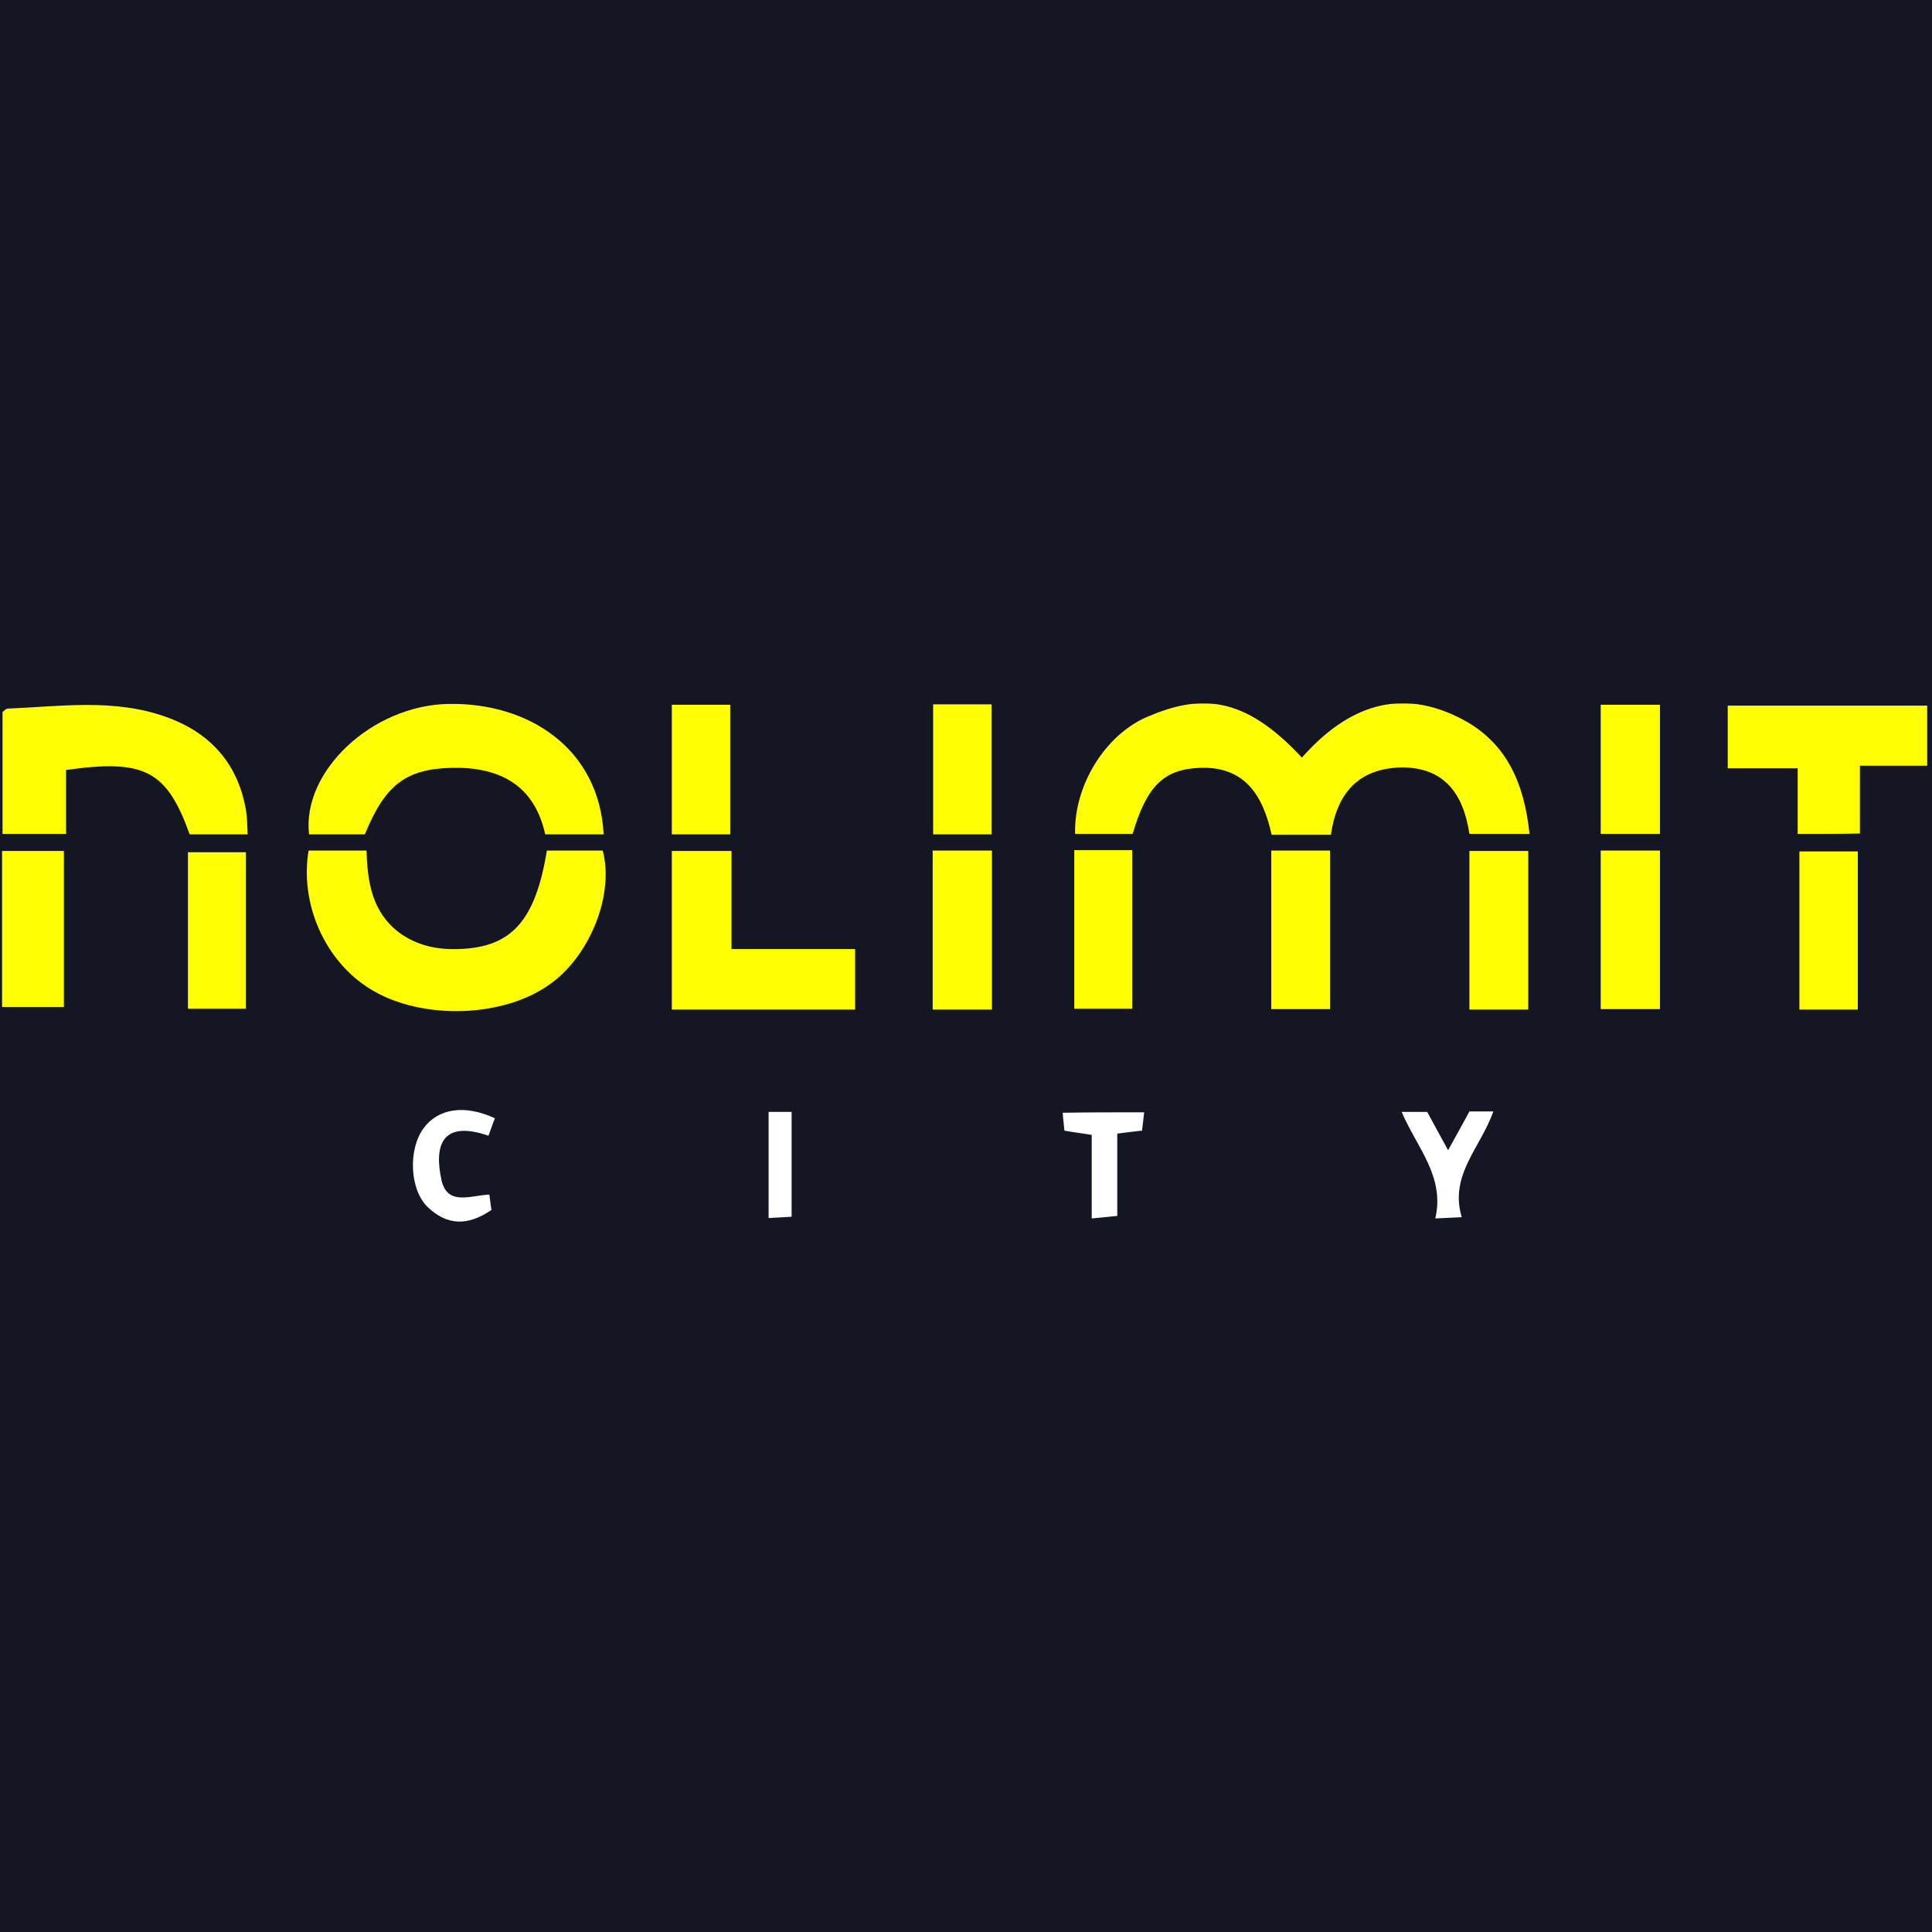
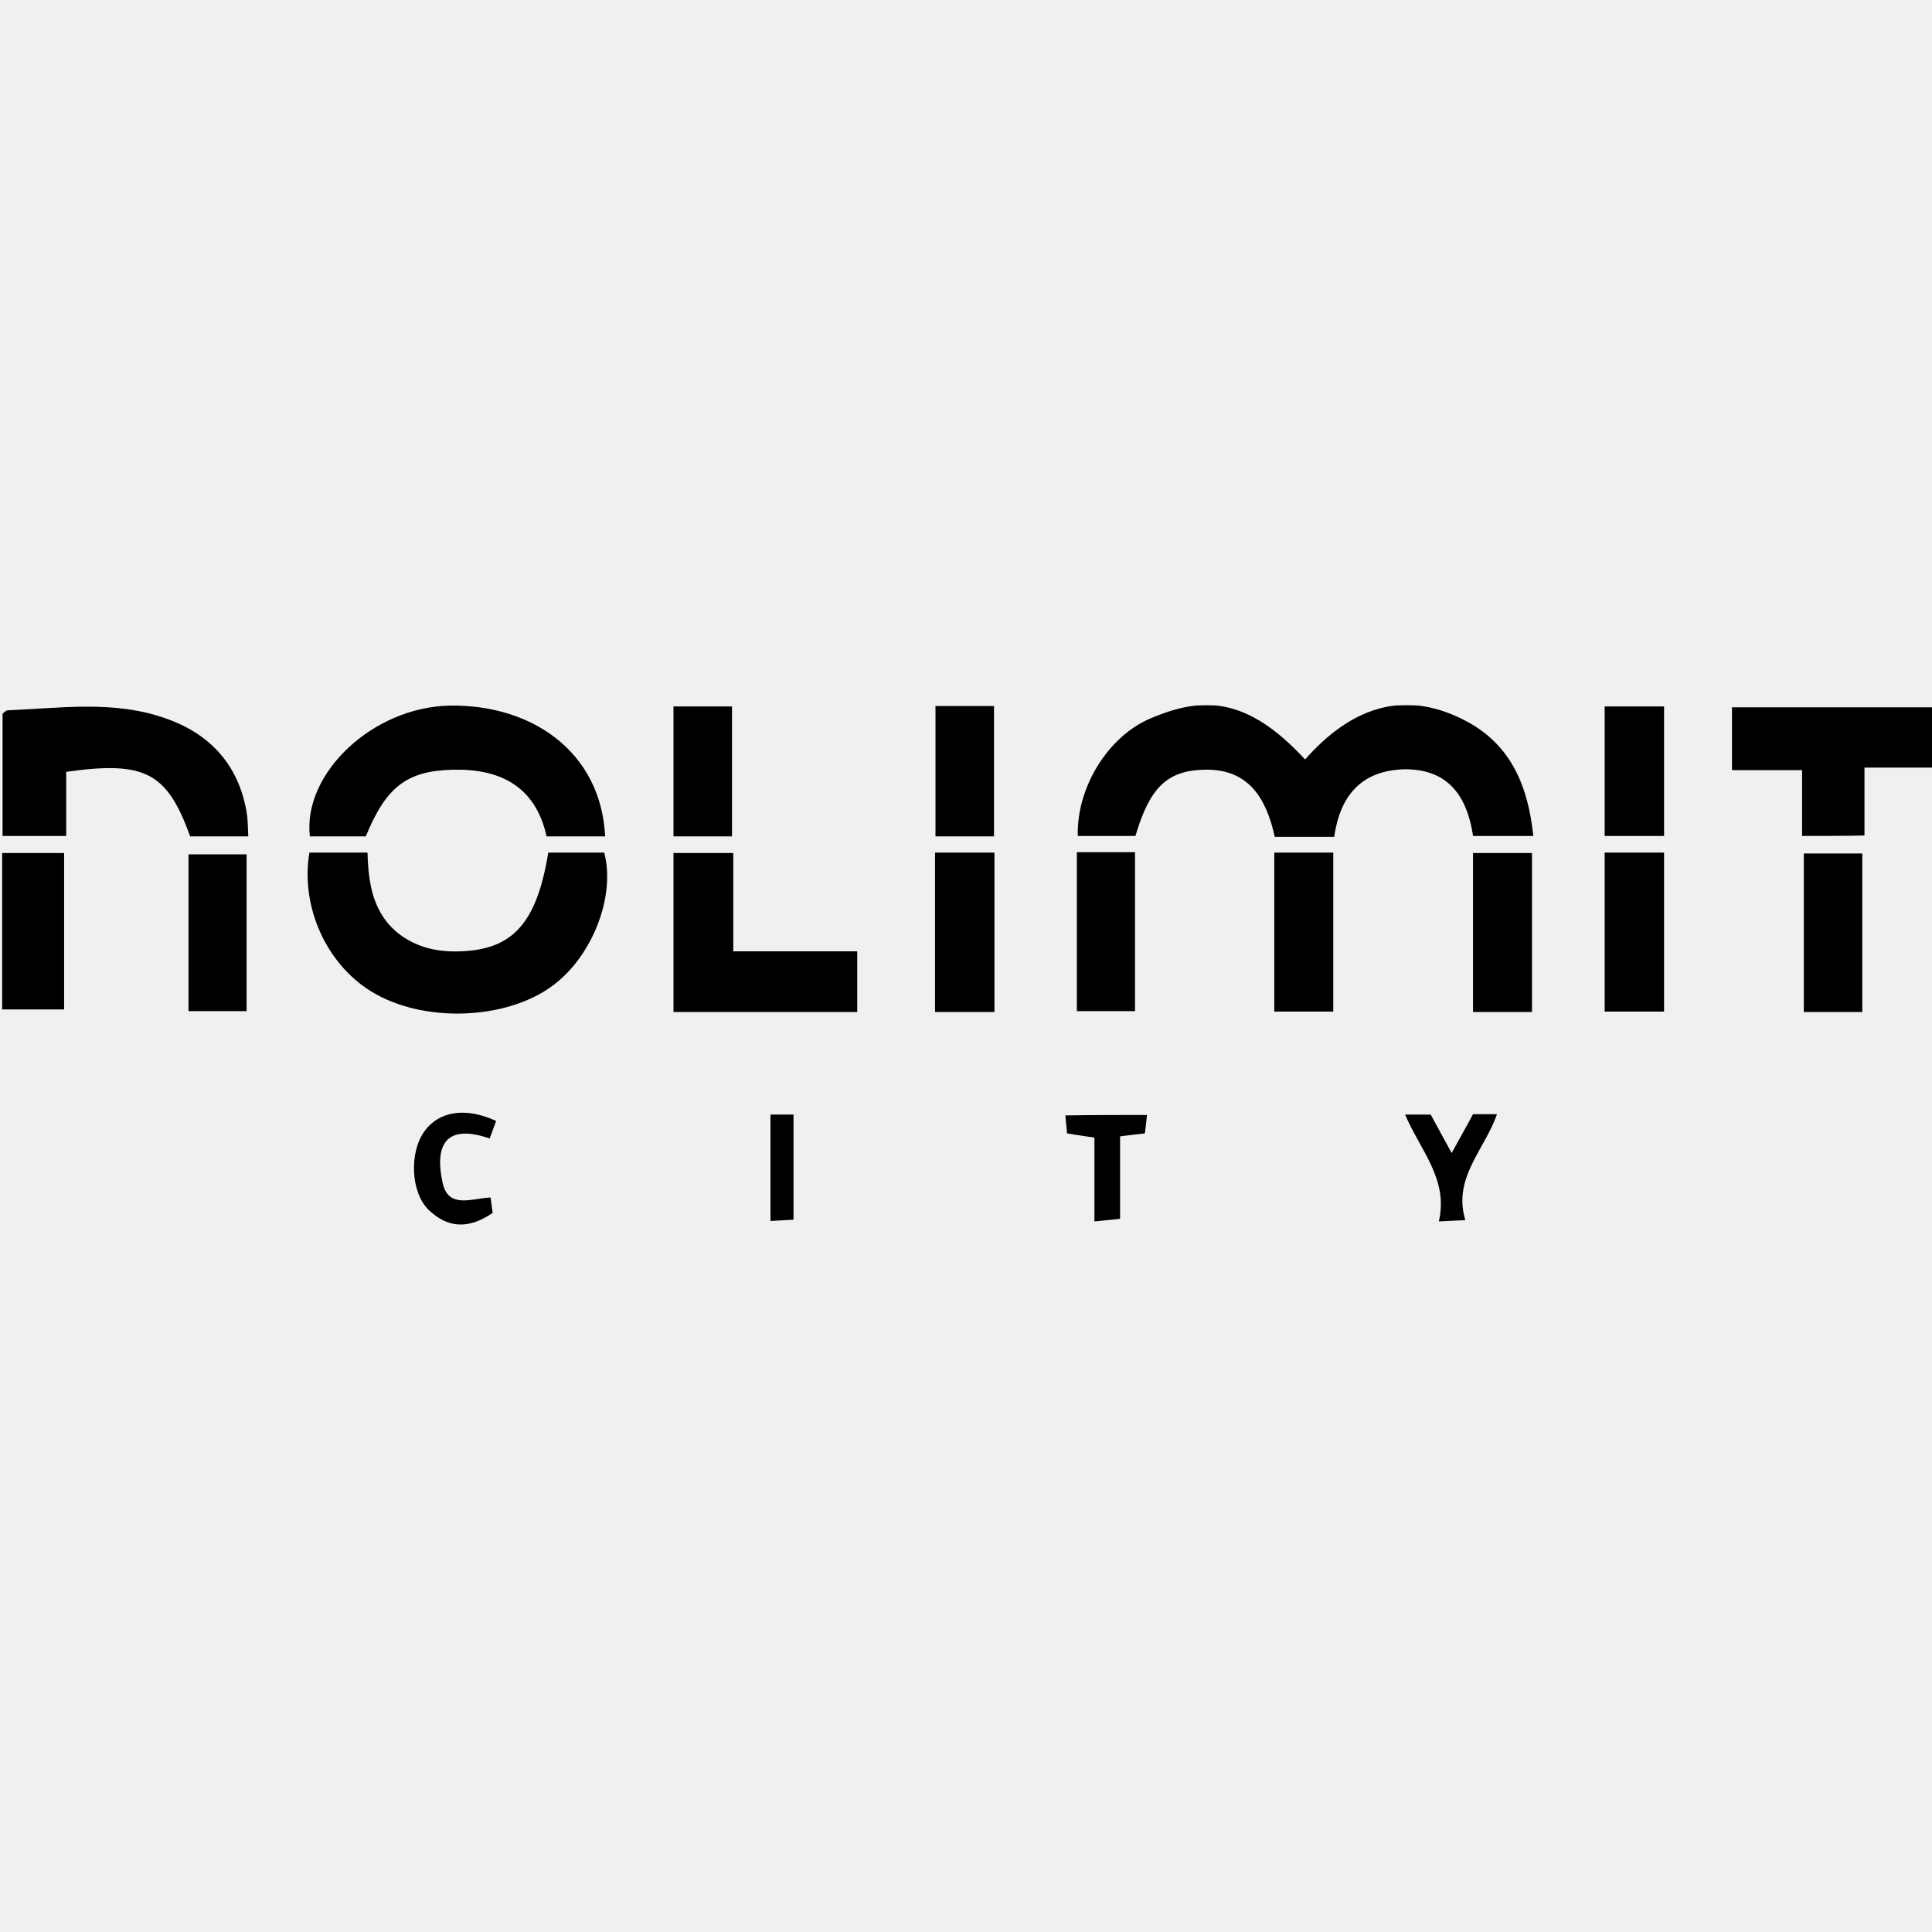
- <svg xmlns="http://www.w3.org/2000/svg" width="69" height="69" viewBox="0 0 69 69" fill="none">
-   <g id="1">
-     <g id="desktop-main">
-       <g id="LeadingProviders">
-         <g id="Frame 2135557702 â Desktop">
-           <g id="Slider-Track-Wrapper" clip-path="url(#clip0_0_1)">
-             <g id="Row-1">
-               <g id="Badge-Nolimit">
-                 <g id="Circle">
-                   <rect x="-21" y="-21" width="110.833" height="110.833" rx="55.417" fill="#151624" />
-                   <rect x="-21" y="-21" width="110.833" height="110.833" rx="55.417" stroke="#282936" stroke-width="1.167" />
-                   <g id="NOLIMIT-CITY 1" clip-path="url(#clip1_0_1)">
-                     <g id="Clip path group">
-                       <mask id="mask0_0_1" style="mask-type:luminance" maskUnits="userSpaceOnUse" x="-1" y="25" width="70" height="19">
-                         <g id="clip0_2311_44543">
-                           <path id="Vector" d="M68.831 25.125H-0.002V43.639H68.831V25.125Z" fill="white" />
-                         </g>
-                       </mask>
-                       <g mask="url(#mask0_0_1)">
-                         <g id="Group">
-                           <path id="Vector_2" d="M47.531 29.814C46.77 29.814 46.115 29.814 45.415 29.814C45.11 28.428 44.471 27.362 42.857 27.423C41.563 27.469 40.953 28.078 40.451 29.783C39.766 29.783 39.081 29.783 38.396 29.783C38.35 28.047 39.477 26.235 40.984 25.596C42.842 24.804 44.41 24.804 46.496 27.058C48.094 25.246 49.997 24.485 52.281 25.718C53.849 26.57 54.443 28.032 54.626 29.783C53.88 29.783 53.21 29.783 52.479 29.783C52.266 28.367 51.596 27.393 50.028 27.408C48.49 27.454 47.744 28.352 47.531 29.814Z" fill="#FFFE00" />
-                           <path id="Vector_3" d="M11.02 30.377C11.675 30.377 12.345 30.377 13.091 30.377C13.121 31.504 13.289 32.569 14.248 33.3C14.888 33.772 15.618 33.925 16.395 33.894C18.268 33.833 19.12 32.889 19.531 30.377C20.186 30.377 20.856 30.377 21.526 30.377C21.937 31.93 21.099 34.062 19.714 35.097C18.039 36.361 15.055 36.452 13.228 35.325C11.614 34.336 10.701 32.295 11.02 30.377Z" fill="#FFFE00" />
-                           <path id="Vector_4" d="M21.558 29.798C20.888 29.798 20.203 29.798 19.472 29.798C19.076 28.002 17.797 27.378 16.107 27.423C14.478 27.469 13.747 28.047 13.031 29.798C12.377 29.798 11.707 29.798 11.037 29.798C10.778 27.56 13.275 25.185 16.031 25.139C18.909 25.094 21.405 26.753 21.558 29.798Z" fill="#FFFE00" />
-                           <path id="Vector_5" d="M2.359 27.499C2.359 28.26 2.359 28.991 2.359 29.783C1.582 29.783 0.867 29.783 0.09 29.783C0.09 28.306 0.09 26.875 0.09 25.428C0.151 25.383 0.212 25.307 0.273 25.307C2.161 25.23 4.064 24.941 5.906 25.596C7.474 26.144 8.494 27.24 8.784 28.93C8.829 29.189 8.829 29.478 8.845 29.798C8.099 29.798 7.429 29.798 6.774 29.798C5.952 27.514 5.16 27.103 2.359 27.499Z" fill="#FFFE00" />
-                           <path id="Vector_6" d="M30.54 36.056C28.348 36.056 26.201 36.056 23.993 36.056C23.993 34.168 23.993 32.325 23.993 30.392C24.663 30.392 25.333 30.392 26.125 30.392C26.125 31.534 26.125 32.676 26.125 33.894C27.662 33.894 29.063 33.894 30.54 33.894C30.54 34.625 30.54 35.294 30.54 36.056Z" fill="#FFFE00" />
-                           <path id="Vector_7" d="M64.202 29.783C64.202 29.007 64.202 28.276 64.202 27.439C63.349 27.439 62.558 27.439 61.705 27.439C61.705 26.632 61.705 25.947 61.705 25.2C64.111 25.2 66.471 25.2 68.891 25.2C68.891 25.931 68.891 26.586 68.891 27.347C68.099 27.347 67.308 27.347 66.425 27.347C66.425 28.215 66.425 28.961 66.425 29.768C65.663 29.783 64.994 29.783 64.202 29.783Z" fill="#FFFE00" />
-                           <path id="Vector_8" d="M54.58 36.056C53.879 36.056 53.225 36.056 52.478 36.056C52.478 34.183 52.478 32.325 52.478 30.392C53.149 30.392 53.834 30.392 54.58 30.392C54.58 32.295 54.58 34.153 54.58 36.056Z" fill="#FFFE00" />
-                           <path id="Vector_9" d="M57.168 30.377C57.868 30.377 58.538 30.377 59.284 30.377C59.284 32.265 59.284 34.138 59.284 36.041C58.568 36.041 57.899 36.041 57.168 36.041C57.168 34.153 57.168 32.295 57.168 30.377Z" fill="#FFFE00" />
-                           <path id="Vector_10" d="M0.074 30.392C0.82 30.392 1.521 30.392 2.282 30.392C2.282 32.249 2.282 34.092 2.282 35.965C1.536 35.965 0.82 35.965 0.074 35.965C0.074 34.092 0.074 32.31 0.074 30.392Z" fill="#FFFE00" />
-                           <path id="Vector_11" d="M35.427 36.056C34.696 36.056 34.026 36.056 33.31 36.056C33.31 34.153 33.31 32.295 33.31 30.377C34.026 30.377 34.696 30.377 35.427 30.377C35.427 32.25 35.427 34.107 35.427 36.056Z" fill="#FFFE00" />
-                           <path id="Vector_12" d="M47.502 30.377C47.502 32.311 47.502 34.153 47.502 36.041C46.786 36.041 46.132 36.041 45.401 36.041C45.401 34.138 45.401 32.28 45.401 30.377C46.117 30.377 46.786 30.377 47.502 30.377Z" fill="#FFFE00" />
-                           <path id="Vector_13" d="M38.367 30.362C39.098 30.362 39.737 30.362 40.437 30.362C40.437 32.265 40.437 34.122 40.437 36.025C39.752 36.025 39.083 36.025 38.367 36.025C38.367 34.153 38.367 32.31 38.367 30.362Z" fill="#FFFE00" />
-                           <path id="Vector_14" d="M66.35 36.056C65.634 36.056 64.995 36.056 64.264 36.056C64.264 34.198 64.264 32.341 64.264 30.407C64.934 30.407 65.619 30.407 66.35 30.407C66.35 32.28 66.35 34.107 66.35 36.056Z" fill="#FFFE00" />
-                           <path id="Vector_15" d="M6.712 30.438C7.428 30.438 8.082 30.438 8.783 30.438C8.783 32.311 8.783 34.138 8.783 36.026C8.113 36.026 7.443 36.026 6.712 36.026C6.712 34.199 6.712 32.356 6.712 30.438Z" fill="#FFFE00" />
-                           <path id="Vector_16" d="M23.993 25.17C24.709 25.17 25.348 25.17 26.079 25.17C26.079 26.707 26.079 28.23 26.079 29.798C25.394 29.798 24.724 29.798 23.993 29.798C23.993 28.26 23.993 26.738 23.993 25.17Z" fill="#FFFE00" />
-                           <path id="Vector_17" d="M57.168 29.783C57.168 28.23 57.168 26.738 57.168 25.17C57.899 25.17 58.553 25.17 59.284 25.17C59.284 26.723 59.284 28.215 59.284 29.783C58.599 29.783 57.929 29.783 57.168 29.783Z" fill="#FFFE00" />
-                           <path id="Vector_18" d="M33.326 29.798C33.326 28.215 33.326 26.707 33.326 25.154C34.042 25.154 34.697 25.154 35.412 25.154C35.412 26.707 35.412 28.23 35.412 29.798C34.712 29.798 34.042 29.798 33.326 29.798Z" fill="#FFFE00" />
-                           <path id="Vector_19" d="M17.674 39.938C17.598 40.151 17.522 40.334 17.446 40.562C15.817 39.999 15.482 40.867 15.771 42.161C15.985 43.074 16.807 42.694 17.477 42.663C17.507 42.861 17.522 43.044 17.553 43.212C16.685 43.805 15.954 43.76 15.269 43.105C14.63 42.481 14.569 41.05 15.132 40.288C15.65 39.588 16.593 39.436 17.674 39.938Z" fill="white" />
-                           <path id="Vector_20" d="M50.972 39.71C51.2 40.137 51.444 40.578 51.718 41.08C51.992 40.578 52.236 40.152 52.48 39.695C52.754 39.695 52.997 39.695 53.332 39.695C52.891 40.974 51.749 41.964 52.206 43.471C51.84 43.486 51.627 43.501 51.261 43.516C51.612 42.009 50.592 40.974 50.059 39.71C50.409 39.71 50.668 39.71 50.972 39.71Z" fill="white" />
-                           <path id="Vector_21" d="M40.863 39.725C40.832 39.984 40.817 40.167 40.786 40.38C40.497 40.41 40.253 40.441 39.903 40.486C39.903 41.43 39.903 42.374 39.903 43.425C39.568 43.456 39.325 43.486 38.99 43.516C38.99 42.481 38.99 41.522 38.99 40.532C38.624 40.471 38.35 40.441 38.015 40.38C38 40.182 37.969 39.984 37.954 39.741C38.913 39.725 39.842 39.725 40.863 39.725Z" fill="white" />
-                           <path id="Vector_22" d="M27.45 39.71C27.739 39.71 27.968 39.71 28.272 39.71C28.272 40.943 28.272 42.161 28.272 43.455C28.013 43.47 27.77 43.486 27.45 43.501C27.45 42.191 27.45 40.974 27.45 39.71Z" fill="white" />
-                         </g>
-                       </g>
-                     </g>
-                   </g>
-                 </g>
-               </g>
-             </g>
-           </g>
+ <svg xmlns="http://www.w3.org/2000/svg" width="44" height="44" viewBox="0 0 44 44" fill="none">
+   <g id="NOLIMIT-CITY 1">
+     <g id="Clip path group">
+       <mask id="mask0_0_1" style="mask-type:luminance" maskUnits="userSpaceOnUse" x="0" y="16" width="44" height="12">
+         <g id="clip0_2311_44543">
+           <path id="Vector" d="M44 16.06H0V27.895H44V16.06Z" fill="white" />
+         </g>
+       </mask>
+       <g mask="url(#mask0_0_1)">
+         <g id="Group">
+           <path id="Vector_2" d="M30.385 19.058C29.898 19.058 29.48 19.058 29.032 19.058C28.837 18.172 28.429 17.491 27.397 17.53C26.57 17.559 26.181 17.948 25.859 19.038C25.421 19.038 24.984 19.038 24.546 19.038C24.516 17.929 25.237 16.77 26.2 16.362C27.387 15.856 28.39 15.856 29.723 17.296C30.745 16.138 31.962 15.651 33.422 16.439C34.424 16.985 34.803 17.919 34.92 19.038C34.443 19.038 34.015 19.038 33.548 19.038C33.412 18.133 32.983 17.51 31.981 17.52C30.998 17.549 30.521 18.123 30.385 19.058Z" fill="black" />
+           <path id="Vector_3" d="M7.046 19.418C7.465 19.418 7.893 19.418 8.37 19.418C8.389 20.138 8.496 20.819 9.109 21.286C9.518 21.588 9.985 21.685 10.482 21.666C11.679 21.627 12.224 21.024 12.486 19.418C12.905 19.418 13.333 19.418 13.761 19.418C14.024 20.41 13.489 21.773 12.603 22.435C11.533 23.243 9.625 23.301 8.457 22.581C7.426 21.948 6.842 20.644 7.046 19.418Z" fill="black" />
+           <path id="Vector_4" d="M13.782 19.048C13.353 19.048 12.915 19.048 12.448 19.048C12.195 17.899 11.378 17.5 10.297 17.53C9.256 17.559 8.789 17.929 8.331 19.048C7.913 19.048 7.485 19.048 7.057 19.048C6.891 17.617 8.487 16.099 10.249 16.07C12.088 16.041 13.684 17.101 13.782 19.048Z" fill="black" />
+           <path id="Vector_5" d="M1.508 17.578C1.508 18.065 1.508 18.532 1.508 19.038C1.012 19.038 0.555 19.038 0.058 19.038C0.058 18.094 0.058 17.179 0.058 16.255C0.097 16.225 0.136 16.177 0.175 16.177C1.382 16.128 2.599 15.943 3.776 16.362C4.779 16.712 5.431 17.413 5.616 18.493C5.645 18.659 5.645 18.843 5.654 19.048C5.178 19.048 4.749 19.048 4.331 19.048C3.805 17.588 3.299 17.325 1.508 17.578Z" fill="black" />
+           <path id="Vector_6" d="M19.523 23.048C18.121 23.048 16.749 23.048 15.338 23.048C15.338 21.841 15.338 20.663 15.338 19.427C15.766 19.427 16.194 19.427 16.7 19.427C16.7 20.157 16.7 20.887 16.7 21.666C17.683 21.666 18.578 21.666 19.523 21.666C19.523 22.133 19.523 22.561 19.523 23.048Z" fill="black" />
+           <path id="Vector_7" d="M41.041 19.038C41.041 18.542 41.041 18.075 41.041 17.539C40.496 17.539 39.99 17.539 39.445 17.539C39.445 17.023 39.445 16.585 39.445 16.109C40.983 16.109 42.492 16.109 44.039 16.109C44.039 16.576 44.039 16.994 44.039 17.481C43.533 17.481 43.027 17.481 42.462 17.481C42.462 18.036 42.462 18.512 42.462 19.028C41.976 19.038 41.547 19.038 41.041 19.038Z" fill="black" />
+           <path id="Vector_8" d="M34.89 23.048C34.442 23.048 34.024 23.048 33.547 23.048C33.547 21.851 33.547 20.663 33.547 19.427C33.975 19.427 34.413 19.427 34.89 19.427C34.89 20.644 34.89 21.831 34.89 23.048Z" fill="black" />
+           <path id="Vector_9" d="M36.545 19.418C36.992 19.418 37.42 19.418 37.898 19.418C37.898 20.624 37.898 21.822 37.898 23.038C37.44 23.038 37.012 23.038 36.545 23.038C36.545 21.831 36.545 20.644 36.545 19.418Z" fill="black" />
+           <path id="Vector_10" d="M0.049 19.427C0.525 19.427 0.973 19.427 1.46 19.427C1.46 20.615 1.46 21.792 1.46 22.989C0.983 22.989 0.525 22.989 0.049 22.989C0.049 21.792 0.049 20.654 0.049 19.427Z" fill="black" />
+           <path id="Vector_11" d="M22.648 23.048C22.18 23.048 21.752 23.048 21.295 23.048C21.295 21.831 21.295 20.644 21.295 19.418C21.752 19.418 22.18 19.418 22.648 19.418C22.648 20.615 22.648 21.802 22.648 23.048Z" fill="black" />
+           <path id="Vector_12" d="M30.364 19.418C30.364 20.654 30.364 21.831 30.364 23.038C29.907 23.038 29.488 23.038 29.021 23.038C29.021 21.822 29.021 20.634 29.021 19.418C29.479 19.418 29.907 19.418 30.364 19.418Z" fill="black" />
+           <path id="Vector_13" d="M24.525 19.408C24.992 19.408 25.401 19.408 25.849 19.408C25.849 20.624 25.849 21.812 25.849 23.028C25.411 23.028 24.983 23.028 24.525 23.028C24.525 21.831 24.525 20.654 24.525 19.408Z" fill="black" />
+           <path id="Vector_14" d="M42.413 23.048C41.956 23.048 41.547 23.048 41.08 23.048C41.08 21.86 41.08 20.673 41.08 19.437C41.508 19.437 41.946 19.437 42.413 19.437C42.413 20.634 42.413 21.802 42.413 23.048Z" fill="black" />
+           <path id="Vector_15" d="M4.293 19.457C4.75 19.457 5.169 19.457 5.616 19.457C5.616 20.654 5.616 21.822 5.616 23.028C5.188 23.028 4.76 23.028 4.293 23.028C4.293 21.86 4.293 20.683 4.293 19.457Z" fill="black" />
+           <path id="Vector_16" d="M15.338 16.089C15.795 16.089 16.204 16.089 16.671 16.089C16.671 17.072 16.671 18.046 16.671 19.048C16.233 19.048 15.805 19.048 15.338 19.048C15.338 18.065 15.338 17.092 15.338 16.089Z" fill="black" />
+           <path id="Vector_17" d="M36.545 19.038C36.545 18.046 36.545 17.092 36.545 16.089C37.012 16.089 37.43 16.089 37.898 16.089C37.898 17.082 37.898 18.036 37.898 19.038C37.459 19.038 37.031 19.038 36.545 19.038Z" fill="black" />
+           <path id="Vector_18" d="M21.305 19.048C21.305 18.036 21.305 17.072 21.305 16.079C21.762 16.079 22.18 16.079 22.638 16.079C22.638 17.072 22.638 18.045 22.638 19.048C22.19 19.048 21.762 19.048 21.305 19.048Z" fill="black" />
+           <path id="Vector_19" d="M11.299 25.529C11.251 25.666 11.202 25.783 11.153 25.929C10.112 25.568 9.898 26.123 10.083 26.951C10.219 27.534 10.745 27.291 11.173 27.272C11.192 27.398 11.202 27.515 11.221 27.622C10.667 28.002 10.199 27.972 9.761 27.554C9.353 27.155 9.314 26.24 9.674 25.753C10.005 25.306 10.608 25.209 11.299 25.529Z" fill="black" />
+           <path id="Vector_20" d="M32.584 25.384C32.73 25.656 32.886 25.938 33.061 26.259C33.236 25.938 33.392 25.666 33.547 25.374C33.723 25.374 33.878 25.374 34.093 25.374C33.81 26.191 33.08 26.824 33.372 27.788C33.139 27.797 33.002 27.807 32.769 27.817C32.993 26.853 32.341 26.191 32 25.384C32.224 25.384 32.389 25.384 32.584 25.384Z" fill="black" />
+           <path id="Vector_21" d="M26.122 25.393C26.103 25.559 26.093 25.675 26.074 25.812C25.889 25.831 25.733 25.851 25.509 25.88C25.509 26.483 25.509 27.087 25.509 27.758C25.295 27.778 25.14 27.797 24.925 27.817C24.925 27.155 24.925 26.542 24.925 25.909C24.692 25.87 24.517 25.851 24.302 25.812C24.293 25.685 24.273 25.559 24.264 25.403C24.877 25.393 25.47 25.393 26.122 25.393Z" fill="black" />
+           <path id="Vector_22" d="M17.547 25.384C17.732 25.384 17.878 25.384 18.072 25.384C18.072 26.172 18.072 26.951 18.072 27.778C17.907 27.788 17.751 27.797 17.547 27.807C17.547 26.97 17.547 26.192 17.547 25.384Z" fill="black" />
        </g>
      </g>
    </g>
  </g>
-   <defs>
-     <clipPath id="clip0_0_1">
-       <rect width="1280" height="140" fill="white" transform="translate(-455.583 -35.5833)" />
-     </clipPath>
-     <clipPath id="clip1_0_1">
-       <rect width="68.833" height="68.833" fill="white" />
-     </clipPath>
-   </defs>
</svg>
